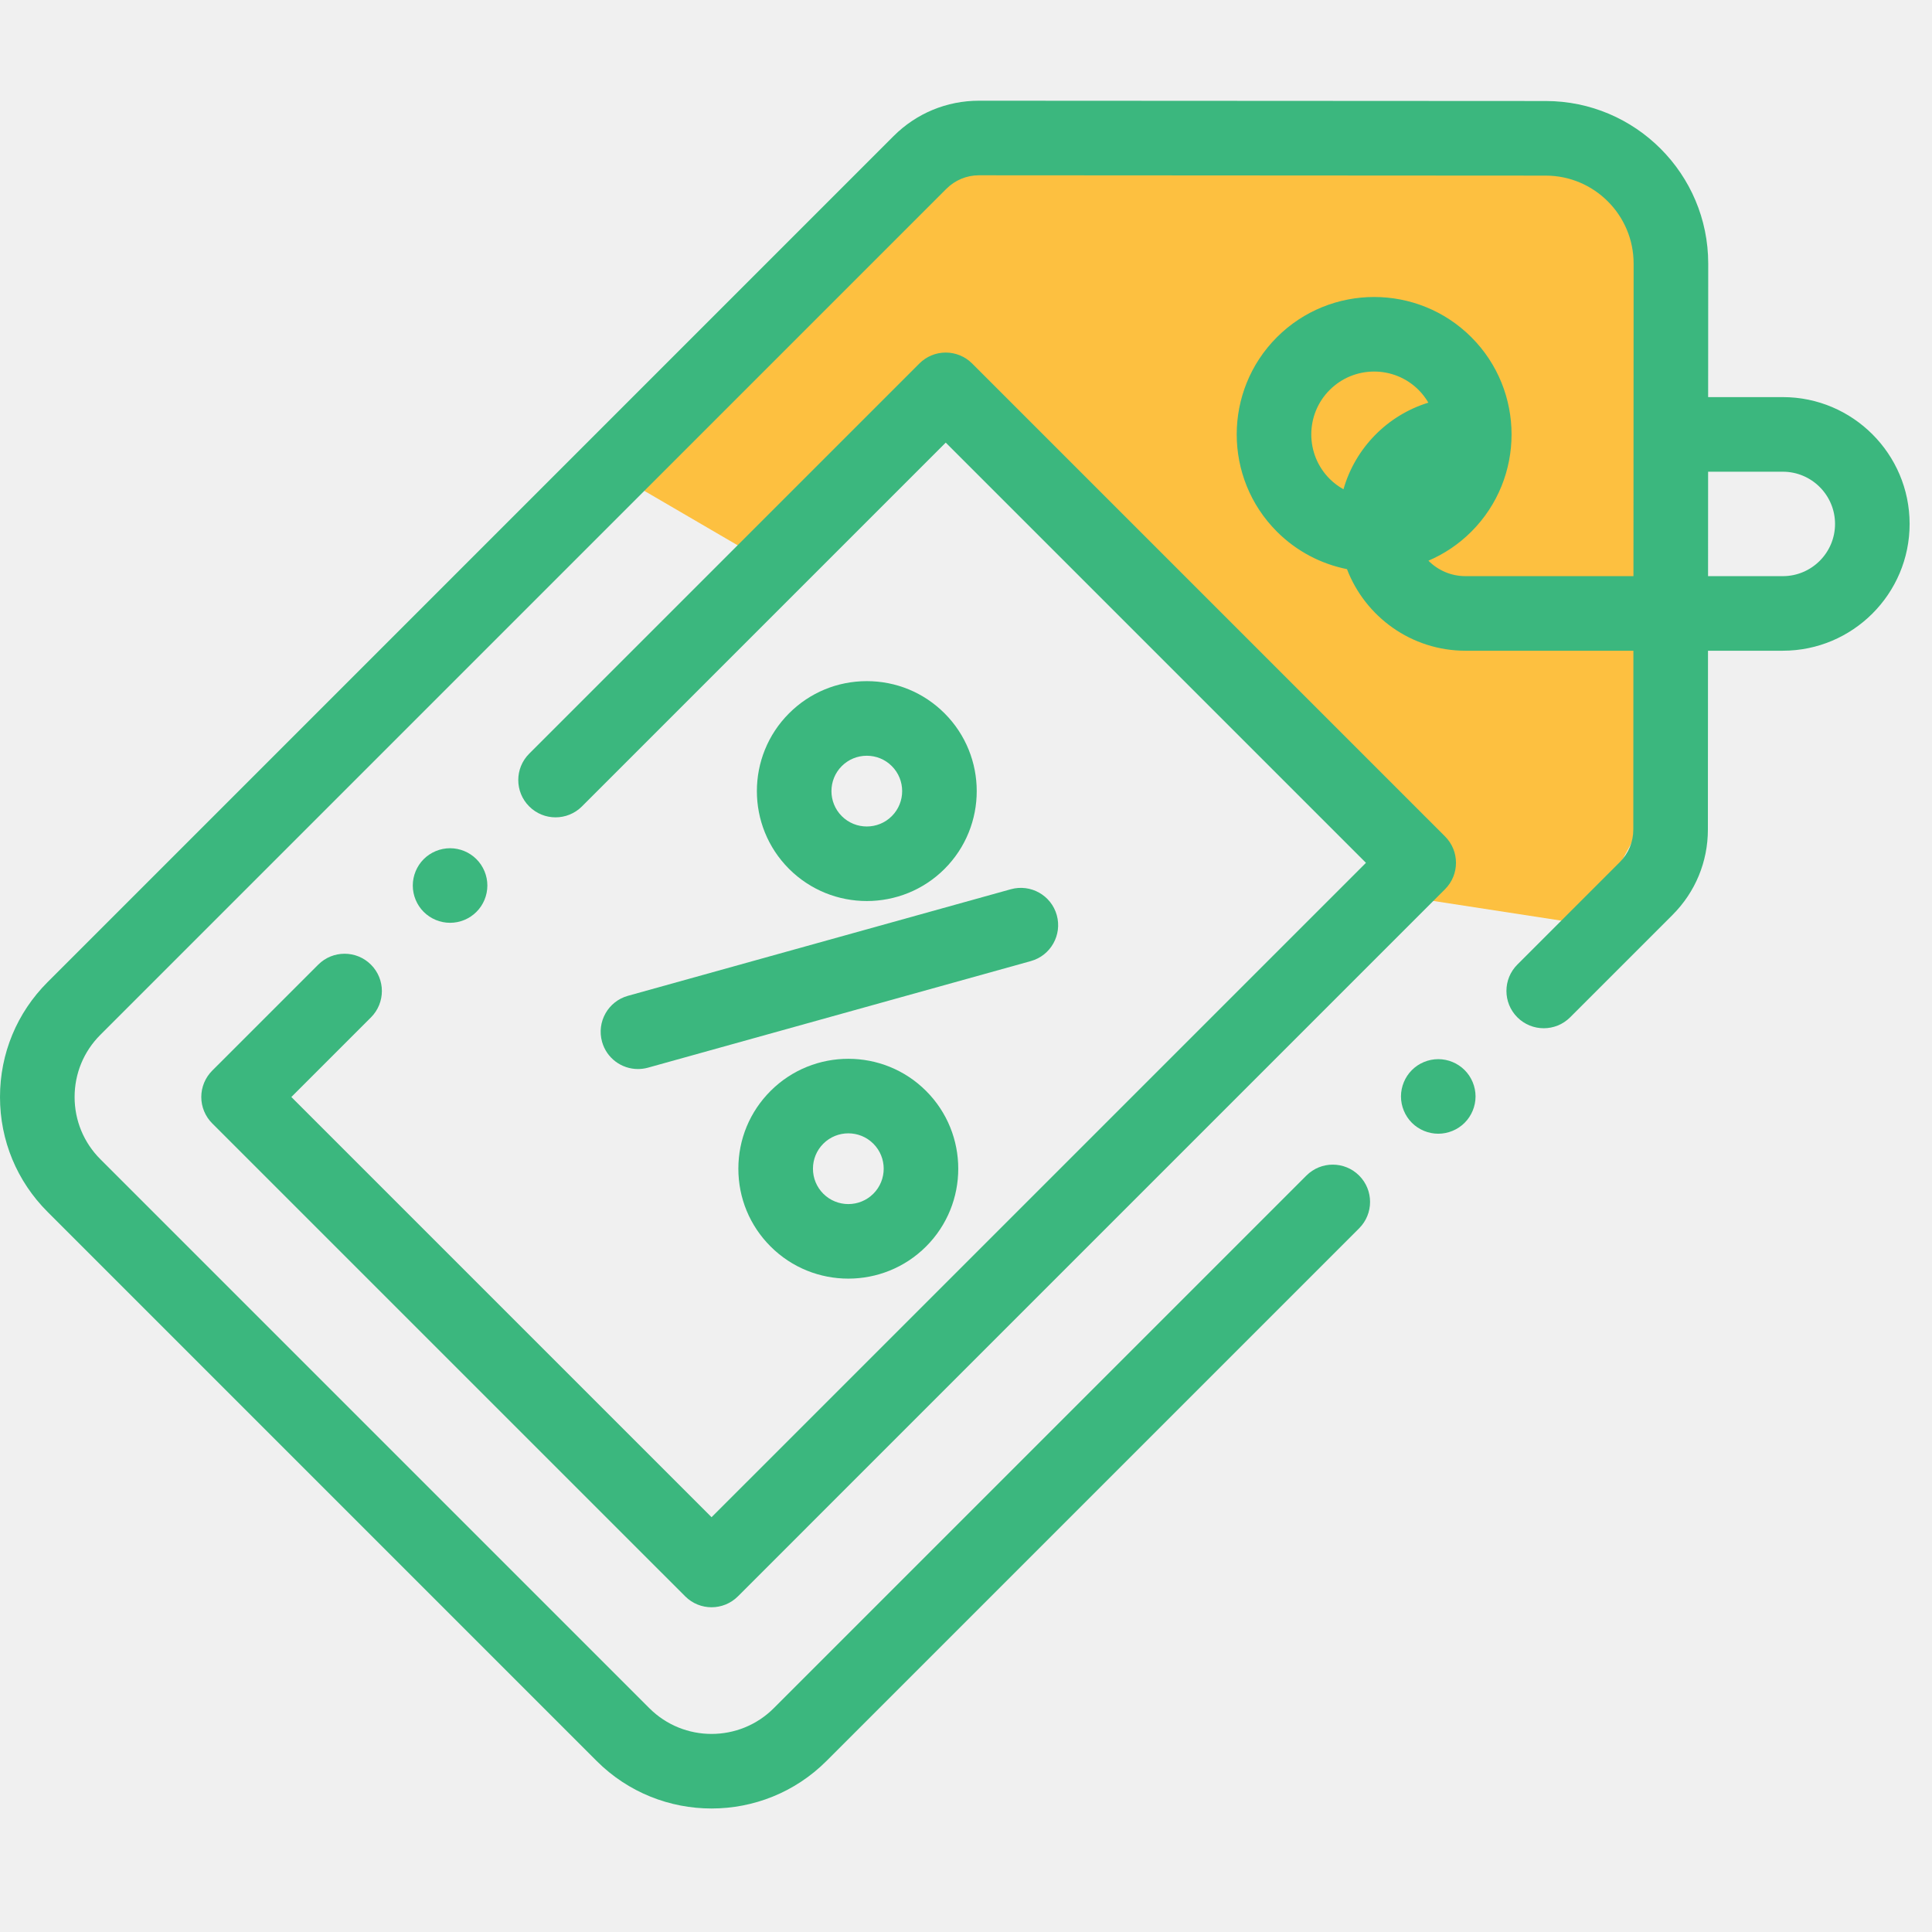
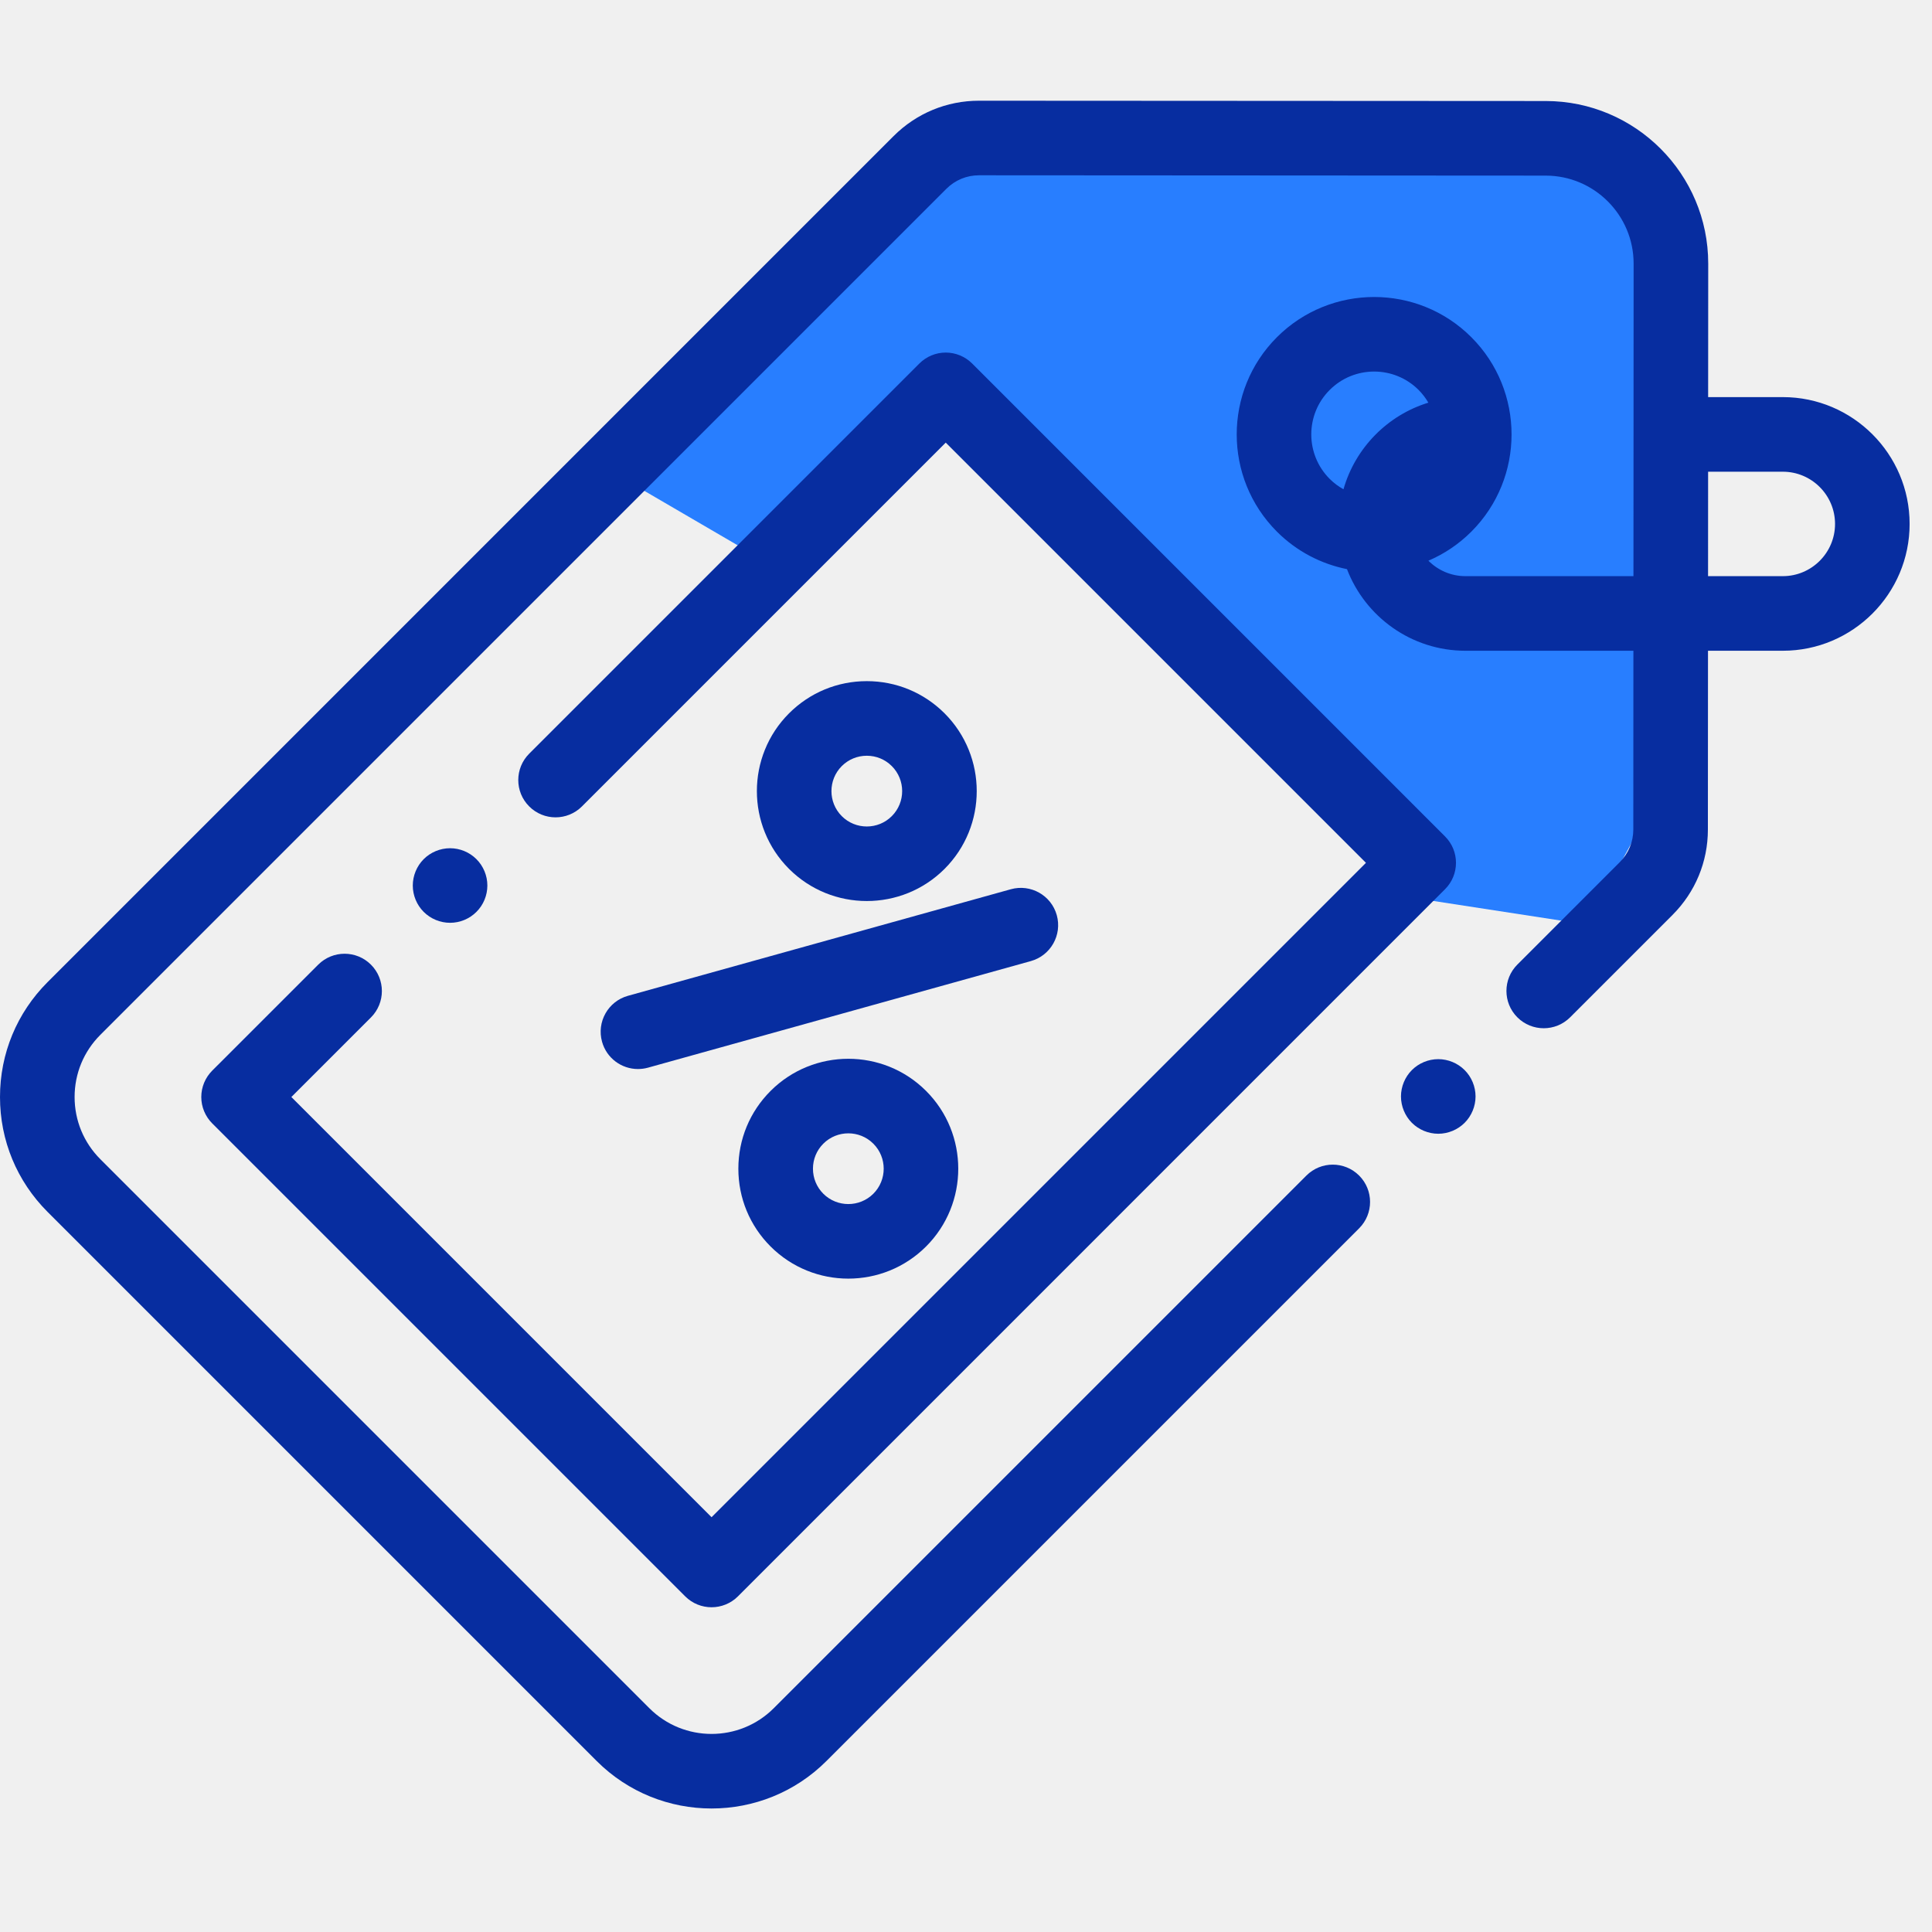
<svg xmlns="http://www.w3.org/2000/svg" width="70" height="70" viewBox="0 0 70 70" fill="none">
-   <g clip-path="url(#clip0)">
-     <path d="M44 5H34L22 17L28 20.5L34 14.5L46.5 27L51 32.5L57.5 33.5L60.5 28V9L55.5 5H44Z" fill="#FDC040" />
-     <path d="M64.595 14.388H61.889L61.892 9.552C61.894 6.305 59.254 3.662 56.006 3.66L35.474 3.649C35.473 3.649 35.472 3.649 35.471 3.649C34.303 3.649 33.204 4.104 32.377 4.93L1.725 35.583C0.612 36.695 0 38.173 0 39.747C0 41.32 0.612 42.798 1.725 43.91L21.617 63.803C22.765 64.951 24.273 65.525 25.781 65.525C27.289 65.525 28.797 64.951 29.945 63.803L49.244 44.504C49.772 43.976 49.772 43.12 49.244 42.593C48.716 42.065 47.861 42.065 47.333 42.593L28.034 61.892C26.792 63.134 24.77 63.134 23.528 61.892L3.636 42C3.034 41.398 2.703 40.597 2.703 39.747C2.703 38.896 3.034 38.095 3.636 37.494L34.288 6.842C34.604 6.526 35.024 6.351 35.471 6.351H35.472L56.005 6.363C57.761 6.363 59.19 7.794 59.189 9.551L59.183 20.875H53.096C52.572 20.875 52.097 20.66 51.754 20.315C52.319 20.073 52.849 19.723 53.31 19.262C55.252 17.319 55.252 14.16 53.31 12.218C51.368 10.275 48.208 10.275 46.265 12.218C44.323 14.16 44.323 17.319 46.265 19.262C46.985 19.982 47.873 20.434 48.804 20.621C49.465 22.347 51.139 23.577 53.096 23.577H59.181L59.178 30.055C59.178 30.503 59.003 30.922 58.687 31.238L54.977 34.948C54.449 35.476 54.449 36.332 54.977 36.86C55.505 37.387 56.36 37.387 56.888 36.86L60.599 33.149C61.424 32.323 61.88 31.225 61.88 30.057L61.884 23.577H64.595C67.128 23.577 69.189 21.517 69.189 18.983C69.189 16.45 67.128 14.388 64.595 14.388ZM48.177 14.129C48.621 13.684 49.205 13.462 49.788 13.462C50.372 13.462 50.955 13.684 51.399 14.129C51.54 14.269 51.656 14.425 51.752 14.589C50.269 15.044 49.103 16.231 48.677 17.727C48.498 17.627 48.329 17.503 48.177 17.351C47.288 16.462 47.288 15.017 48.177 14.129ZM64.595 20.875H61.886L61.888 17.091H64.595C65.638 17.091 66.487 17.94 66.487 18.983C66.487 20.026 65.638 20.875 64.595 20.875Z" fill="#3BB77E" />
-     <path d="M21.813 37.744C21.979 38.342 22.522 38.733 23.113 38.733C23.234 38.733 23.356 38.717 23.477 38.684L37.349 34.822C38.068 34.622 38.489 33.877 38.289 33.158C38.089 32.439 37.344 32.019 36.624 32.219L22.752 36.08C22.033 36.28 21.613 37.025 21.813 37.744Z" fill="#3BB77E" />
-     <path d="M27.919 39.527C27.166 40.28 26.752 41.28 26.752 42.345C26.752 43.409 27.166 44.409 27.919 45.162C28.696 45.939 29.716 46.327 30.736 46.327C31.757 46.327 32.777 45.939 33.554 45.162C35.108 43.608 35.108 41.081 33.554 39.527C32.001 37.974 29.473 37.974 27.919 39.527ZM31.643 43.251C31.143 43.751 30.33 43.751 29.83 43.251C29.588 43.009 29.455 42.687 29.455 42.344C29.455 42.002 29.588 41.68 29.83 41.438C30.08 41.188 30.409 41.063 30.736 41.063C31.065 41.063 31.393 41.188 31.643 41.438C32.143 41.938 32.143 42.751 31.643 43.251Z" fill="#3BB77E" />
-     <path d="M34.224 31.481C35.777 29.927 35.777 27.4 34.224 25.846C33.471 25.093 32.47 24.679 31.406 24.679C30.341 24.679 29.341 25.093 28.588 25.846C27.035 27.4 27.035 29.927 28.588 31.481C29.366 32.258 30.385 32.646 31.406 32.646C32.426 32.646 33.447 32.258 34.224 31.481ZM30.499 27.757C30.742 27.515 31.064 27.382 31.406 27.382C31.748 27.382 32.07 27.515 32.312 27.757C32.812 28.257 32.812 29.07 32.312 29.57C31.813 30.07 30.999 30.07 30.499 29.57C30 29.07 30 28.257 30.499 27.757Z" fill="#3BB77E" />
-     <path d="M13.441 34.952C12.913 34.424 12.057 34.424 11.529 34.952L7.689 38.791C7.436 39.045 7.293 39.388 7.293 39.747C7.293 40.105 7.436 40.449 7.689 40.702L24.826 57.838C25.089 58.102 25.435 58.234 25.781 58.234C26.127 58.234 26.473 58.102 26.737 57.838L52.357 32.217C52.885 31.689 52.885 30.834 52.357 30.306L35.222 13.17C34.968 12.916 34.624 12.774 34.266 12.774C33.908 12.774 33.564 12.916 33.311 13.17L19.174 27.307C18.646 27.835 18.646 28.69 19.174 29.218C19.701 29.746 20.557 29.746 21.085 29.218L34.266 16.037L49.491 31.262L25.781 54.971L10.556 39.747L13.441 36.862C13.968 36.334 13.968 35.479 13.441 34.952Z" fill="#3BB77E" />
-     <path d="M52.111 38.375C51.755 38.375 51.407 38.519 51.155 38.771C50.904 39.022 50.76 39.371 50.76 39.726C50.76 40.081 50.904 40.43 51.155 40.681C51.407 40.933 51.755 41.077 52.111 41.077C52.466 41.077 52.815 40.933 53.066 40.681C53.318 40.43 53.462 40.081 53.462 39.726C53.462 39.371 53.318 39.022 53.066 38.771C52.815 38.519 52.466 38.375 52.111 38.375Z" fill="#3BB77E" />
-     <path d="M17.262 33.039C17.515 32.788 17.658 32.441 17.658 32.084C17.658 31.729 17.515 31.381 17.262 31.129C17.011 30.877 16.663 30.733 16.307 30.733C15.951 30.733 15.603 30.877 15.351 31.129C15.1 31.38 14.956 31.729 14.956 32.084C14.956 32.441 15.1 32.788 15.351 33.039C15.604 33.292 15.951 33.435 16.307 33.435C16.663 33.435 17.011 33.292 17.262 33.039Z" fill="#3BB77E" />
+   <mask id="mask0_534_201" style="mask-type:luminance" maskUnits="userSpaceOnUse" x="0" y="0" width="70" height="70">
+     <path d="M69.189 0H0V69.189H69.189V0Z" fill="white" />
+   </mask>
+   <g mask="url(#mask0_534_201)">
+     <path d="M44 5H34L22 17L28 20.5L34 14.5L46.5 27L51 32.5L57.5 33.5L60.5 28V9L55.5 5H44Z" fill="#287EFF" />
+     <path d="M64.595 14.388H61.889L61.892 9.552C61.894 6.305 59.254 3.662 56.006 3.66L35.474 3.649H35.471C34.303 3.649 33.204 4.104 32.377 4.93L1.725 35.583C0.612 36.695 0 38.174 0 39.747C0 41.32 0.612 42.798 1.725 43.911L21.617 63.803C22.765 64.951 24.273 65.525 25.781 65.525C27.289 65.525 28.797 64.951 29.945 63.803L49.244 44.504C49.772 43.976 49.772 43.12 49.244 42.593C48.716 42.065 47.861 42.065 47.333 42.593L28.034 61.892C26.792 63.134 24.77 63.134 23.528 61.892L3.636 42C3.034 41.398 2.703 40.598 2.703 39.747C2.703 38.896 3.034 38.096 3.636 37.494L34.288 6.842C34.604 6.526 35.024 6.351 35.471 6.351H35.472L56.005 6.363C57.761 6.364 59.19 7.794 59.189 9.551L59.183 20.875H53.096C52.572 20.875 52.097 20.66 51.754 20.315C52.319 20.073 52.849 19.723 53.31 19.262C55.252 17.32 55.252 14.16 53.31 12.218C51.368 10.275 48.208 10.275 46.265 12.218C44.323 14.16 44.323 17.32 46.265 19.262C46.985 19.982 47.873 20.434 48.804 20.621C49.465 22.348 51.139 23.578 53.096 23.578H59.181L59.178 30.055C59.178 30.503 59.003 30.922 58.687 31.238L54.977 34.948C54.449 35.476 54.449 36.332 54.977 36.86C55.505 37.387 56.36 37.387 56.888 36.86L60.599 33.149C61.424 32.323 61.88 31.225 61.88 30.057L61.884 23.578H64.595C67.128 23.578 69.189 21.517 69.189 18.983C69.189 16.45 67.128 14.388 64.595 14.388ZM48.177 14.129C48.621 13.684 49.205 13.462 49.788 13.462C50.372 13.462 50.955 13.685 51.399 14.129C51.54 14.27 51.656 14.425 51.752 14.589C50.269 15.044 49.103 16.231 48.677 17.727C48.498 17.627 48.329 17.503 48.177 17.351C47.288 16.462 47.288 15.017 48.177 14.129ZM64.595 20.875H61.886L61.888 17.091H64.595C65.638 17.091 66.487 17.94 66.487 18.983C66.487 20.026 65.638 20.875 64.595 20.875Z" fill="#072DA0" />
+     <path d="M21.813 37.744C21.979 38.342 22.522 38.733 23.113 38.733C23.234 38.733 23.356 38.717 23.477 38.684L37.349 34.822C38.068 34.622 38.489 33.877 38.289 33.158C38.089 32.439 37.344 32.019 36.624 32.219L22.752 36.08C22.033 36.28 21.613 37.025 21.813 37.744Z" fill="#072DA0" />
+     <path d="M27.919 39.527C27.166 40.28 26.752 41.28 26.752 42.345C26.752 43.409 27.166 44.409 27.919 45.162C28.696 45.938 29.716 46.327 30.736 46.327C31.757 46.327 32.777 45.938 33.554 45.162C35.108 43.608 35.108 41.08 33.554 39.527C32.001 37.973 29.473 37.973 27.919 39.527ZM31.643 43.251C31.143 43.75 30.33 43.75 29.83 43.251C29.588 43.009 29.455 42.687 29.455 42.344C29.455 42.002 29.588 41.68 29.83 41.438C30.08 41.188 30.409 41.063 30.736 41.063C31.065 41.063 31.393 41.188 31.643 41.438C32.143 41.938 32.143 42.751 31.643 43.251Z" fill="#072DA0" />
+     <path d="M34.224 31.481C35.777 29.927 35.777 27.4 34.224 25.846C33.471 25.094 32.47 24.679 31.406 24.679C30.341 24.679 29.341 25.094 28.588 25.846C27.035 27.4 27.035 29.927 28.588 31.481C29.366 32.258 30.385 32.646 31.406 32.646C32.426 32.646 33.447 32.258 34.224 31.481ZM30.499 27.757C30.742 27.515 31.064 27.382 31.406 27.382C31.748 27.382 32.07 27.515 32.312 27.757C32.812 28.257 32.812 29.07 32.312 29.57C31.813 30.07 30.999 30.07 30.499 29.57C30 29.07 30 28.257 30.499 27.757Z" fill="#072DA0" />
+     <path d="M13.441 34.952C12.913 34.424 12.057 34.424 11.529 34.952L7.689 38.791C7.436 39.045 7.293 39.388 7.293 39.747C7.293 40.105 7.436 40.449 7.689 40.702L24.826 57.839C25.089 58.102 25.435 58.234 25.781 58.234C26.127 58.234 26.473 58.102 26.737 57.839L52.357 32.217C52.885 31.689 52.885 30.834 52.357 30.306L35.222 13.17C34.968 12.917 34.624 12.774 34.266 12.774C33.908 12.774 33.564 12.917 33.311 13.17L19.174 27.307C18.646 27.835 18.646 28.691 19.174 29.218C19.701 29.746 20.557 29.746 21.085 29.218L34.266 16.037L49.491 31.262L25.781 54.972L10.556 39.747L13.441 36.863C13.968 36.335 13.968 35.48 13.441 34.952Z" fill="#072DA0" />
+     <path d="M52.111 38.375C51.755 38.375 51.407 38.519 51.155 38.771C50.904 39.022 50.76 39.371 50.76 39.726C50.76 40.081 50.904 40.43 51.155 40.682C51.407 40.933 51.755 41.078 52.111 41.078C52.466 41.078 52.815 40.933 53.066 40.682C53.318 40.43 53.462 40.081 53.462 39.726C53.462 39.371 53.318 39.022 53.066 38.771C52.815 38.519 52.466 38.375 52.111 38.375Z" fill="#072DA0" />
+     <path d="M17.262 33.039C17.515 32.788 17.658 32.441 17.658 32.084C17.658 31.729 17.515 31.381 17.262 31.129C17.011 30.877 16.663 30.733 16.307 30.733C15.951 30.733 15.603 30.877 15.351 31.129C15.1 31.38 14.956 31.729 14.956 32.084C14.956 32.441 15.1 32.788 15.351 33.039C15.604 33.292 15.951 33.435 16.307 33.435C16.663 33.435 17.011 33.292 17.262 33.039Z" fill="#072DA0" />
  </g>
-   <defs>
-     <clipPath id="clip0">
-       <rect width="69.189" height="69.189" fill="white" />
-     </clipPath>
-   </defs>
</svg>
